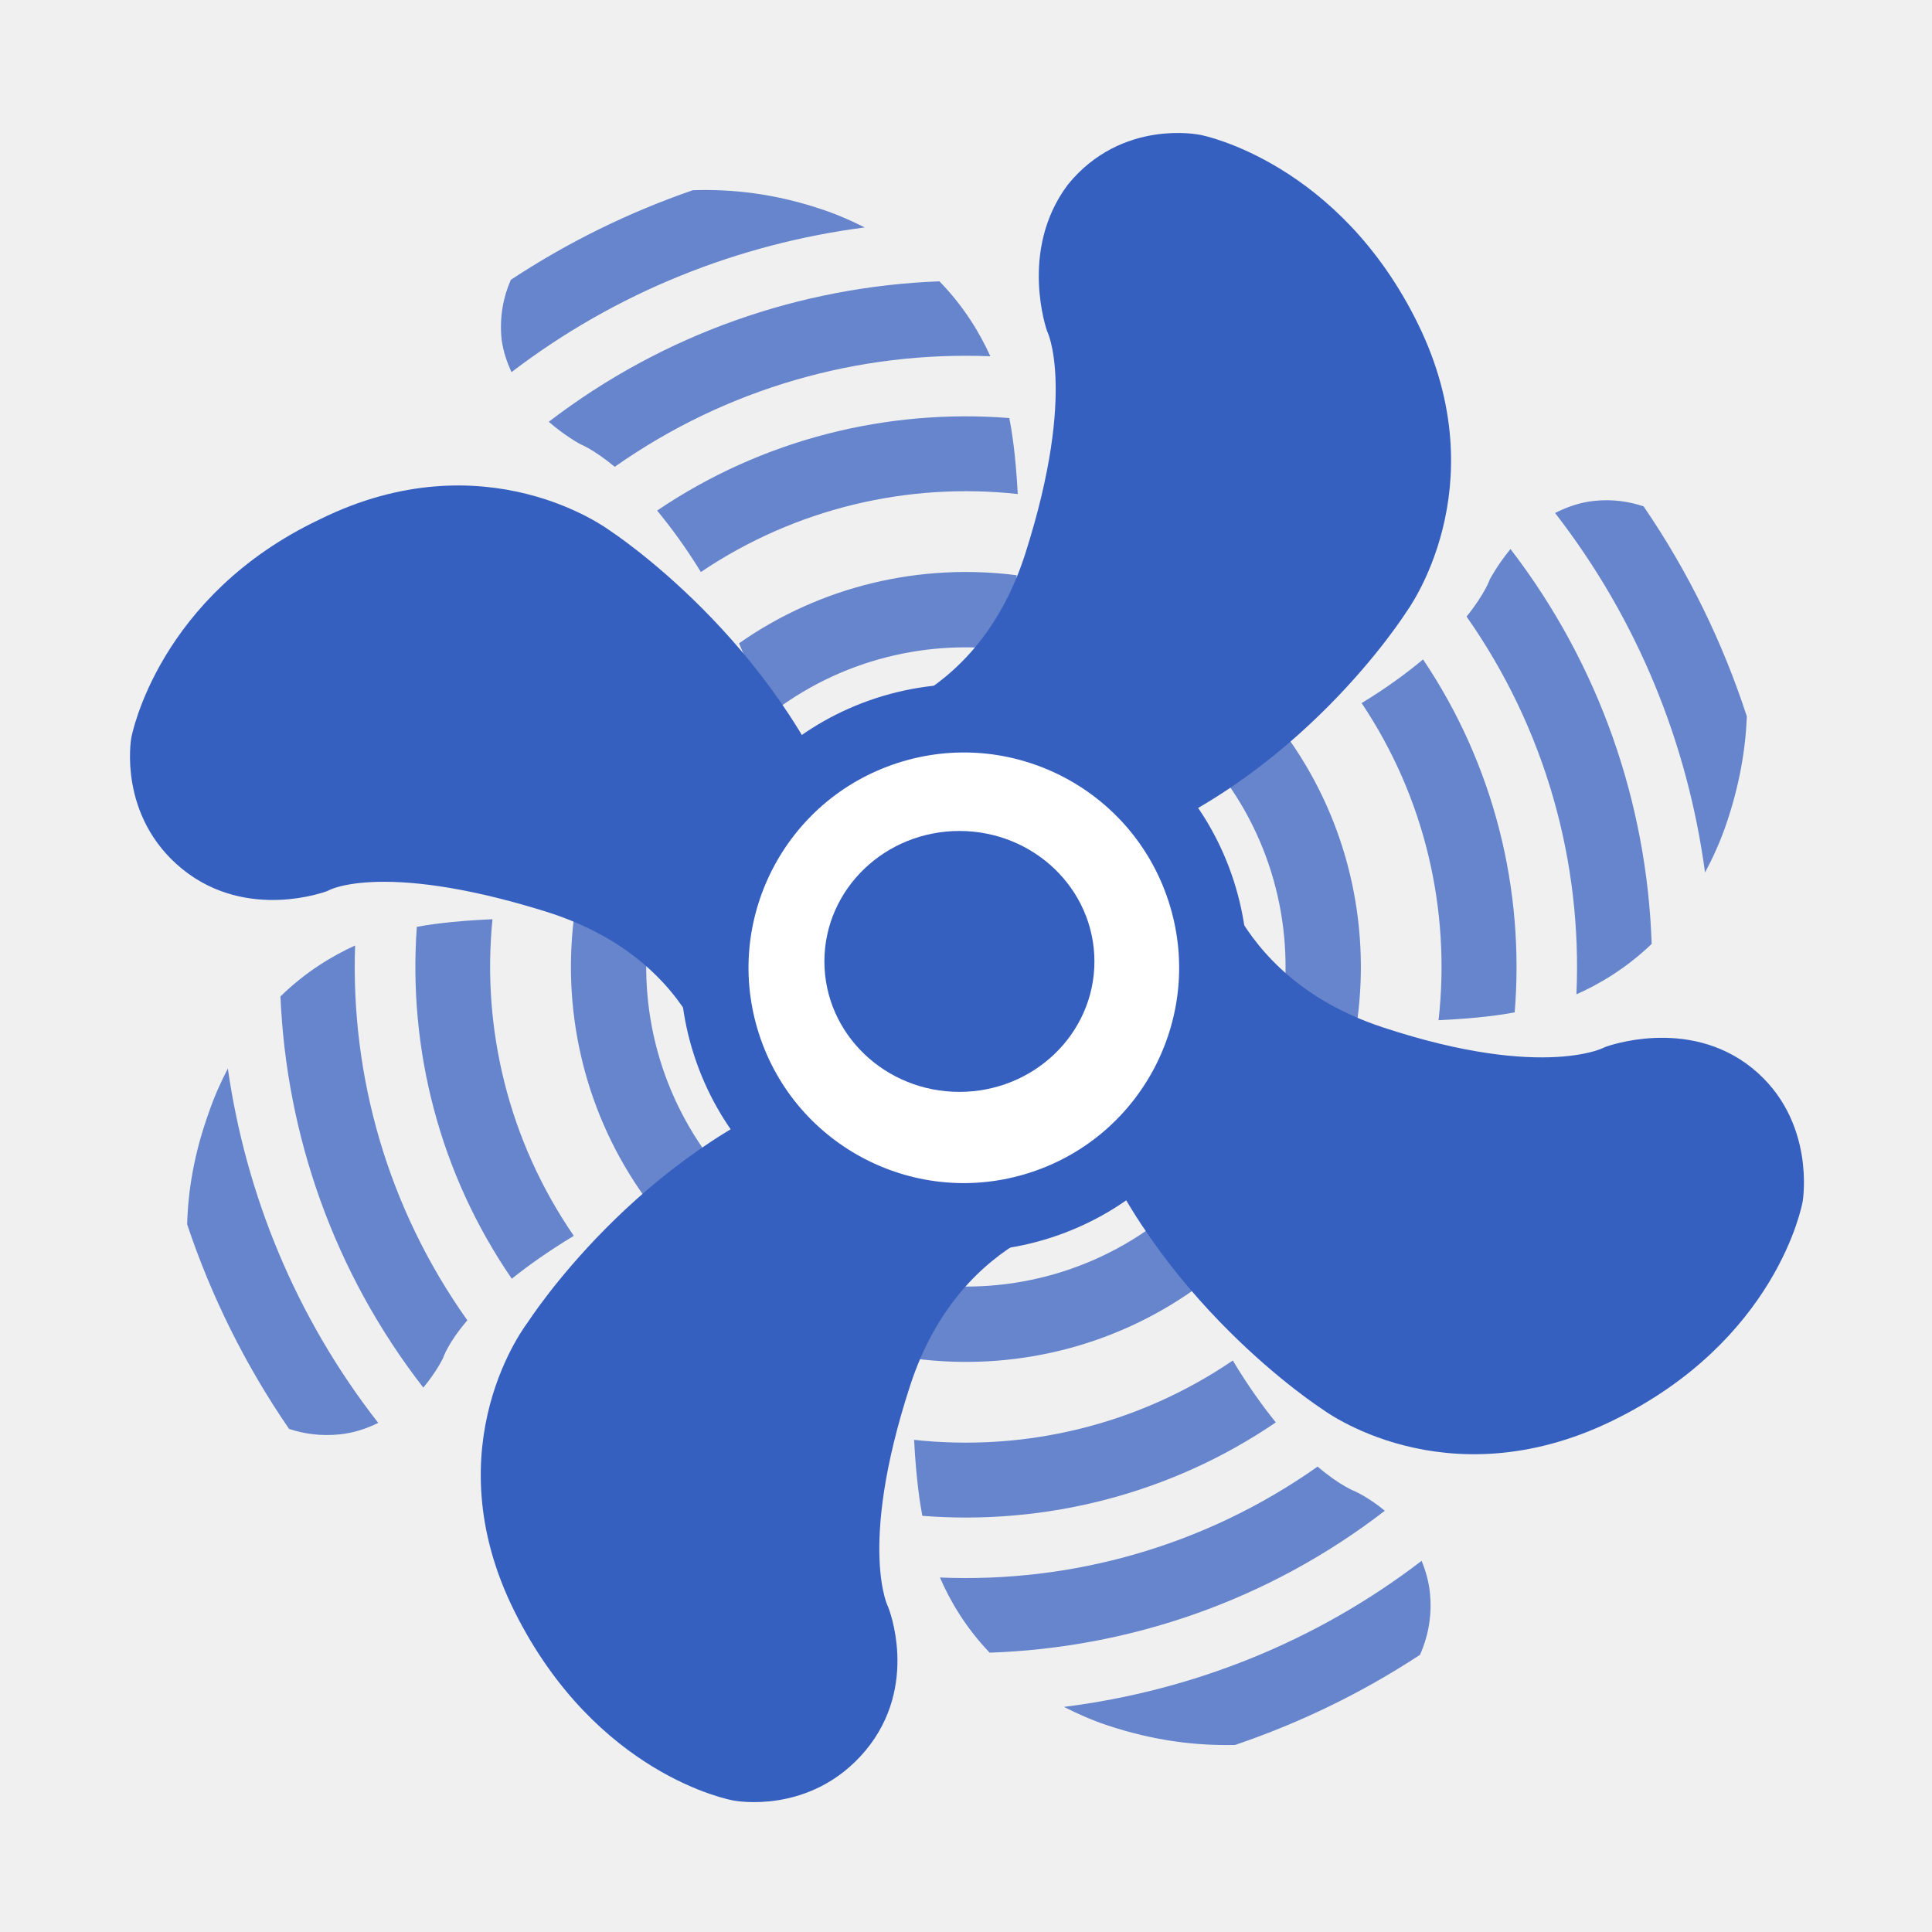
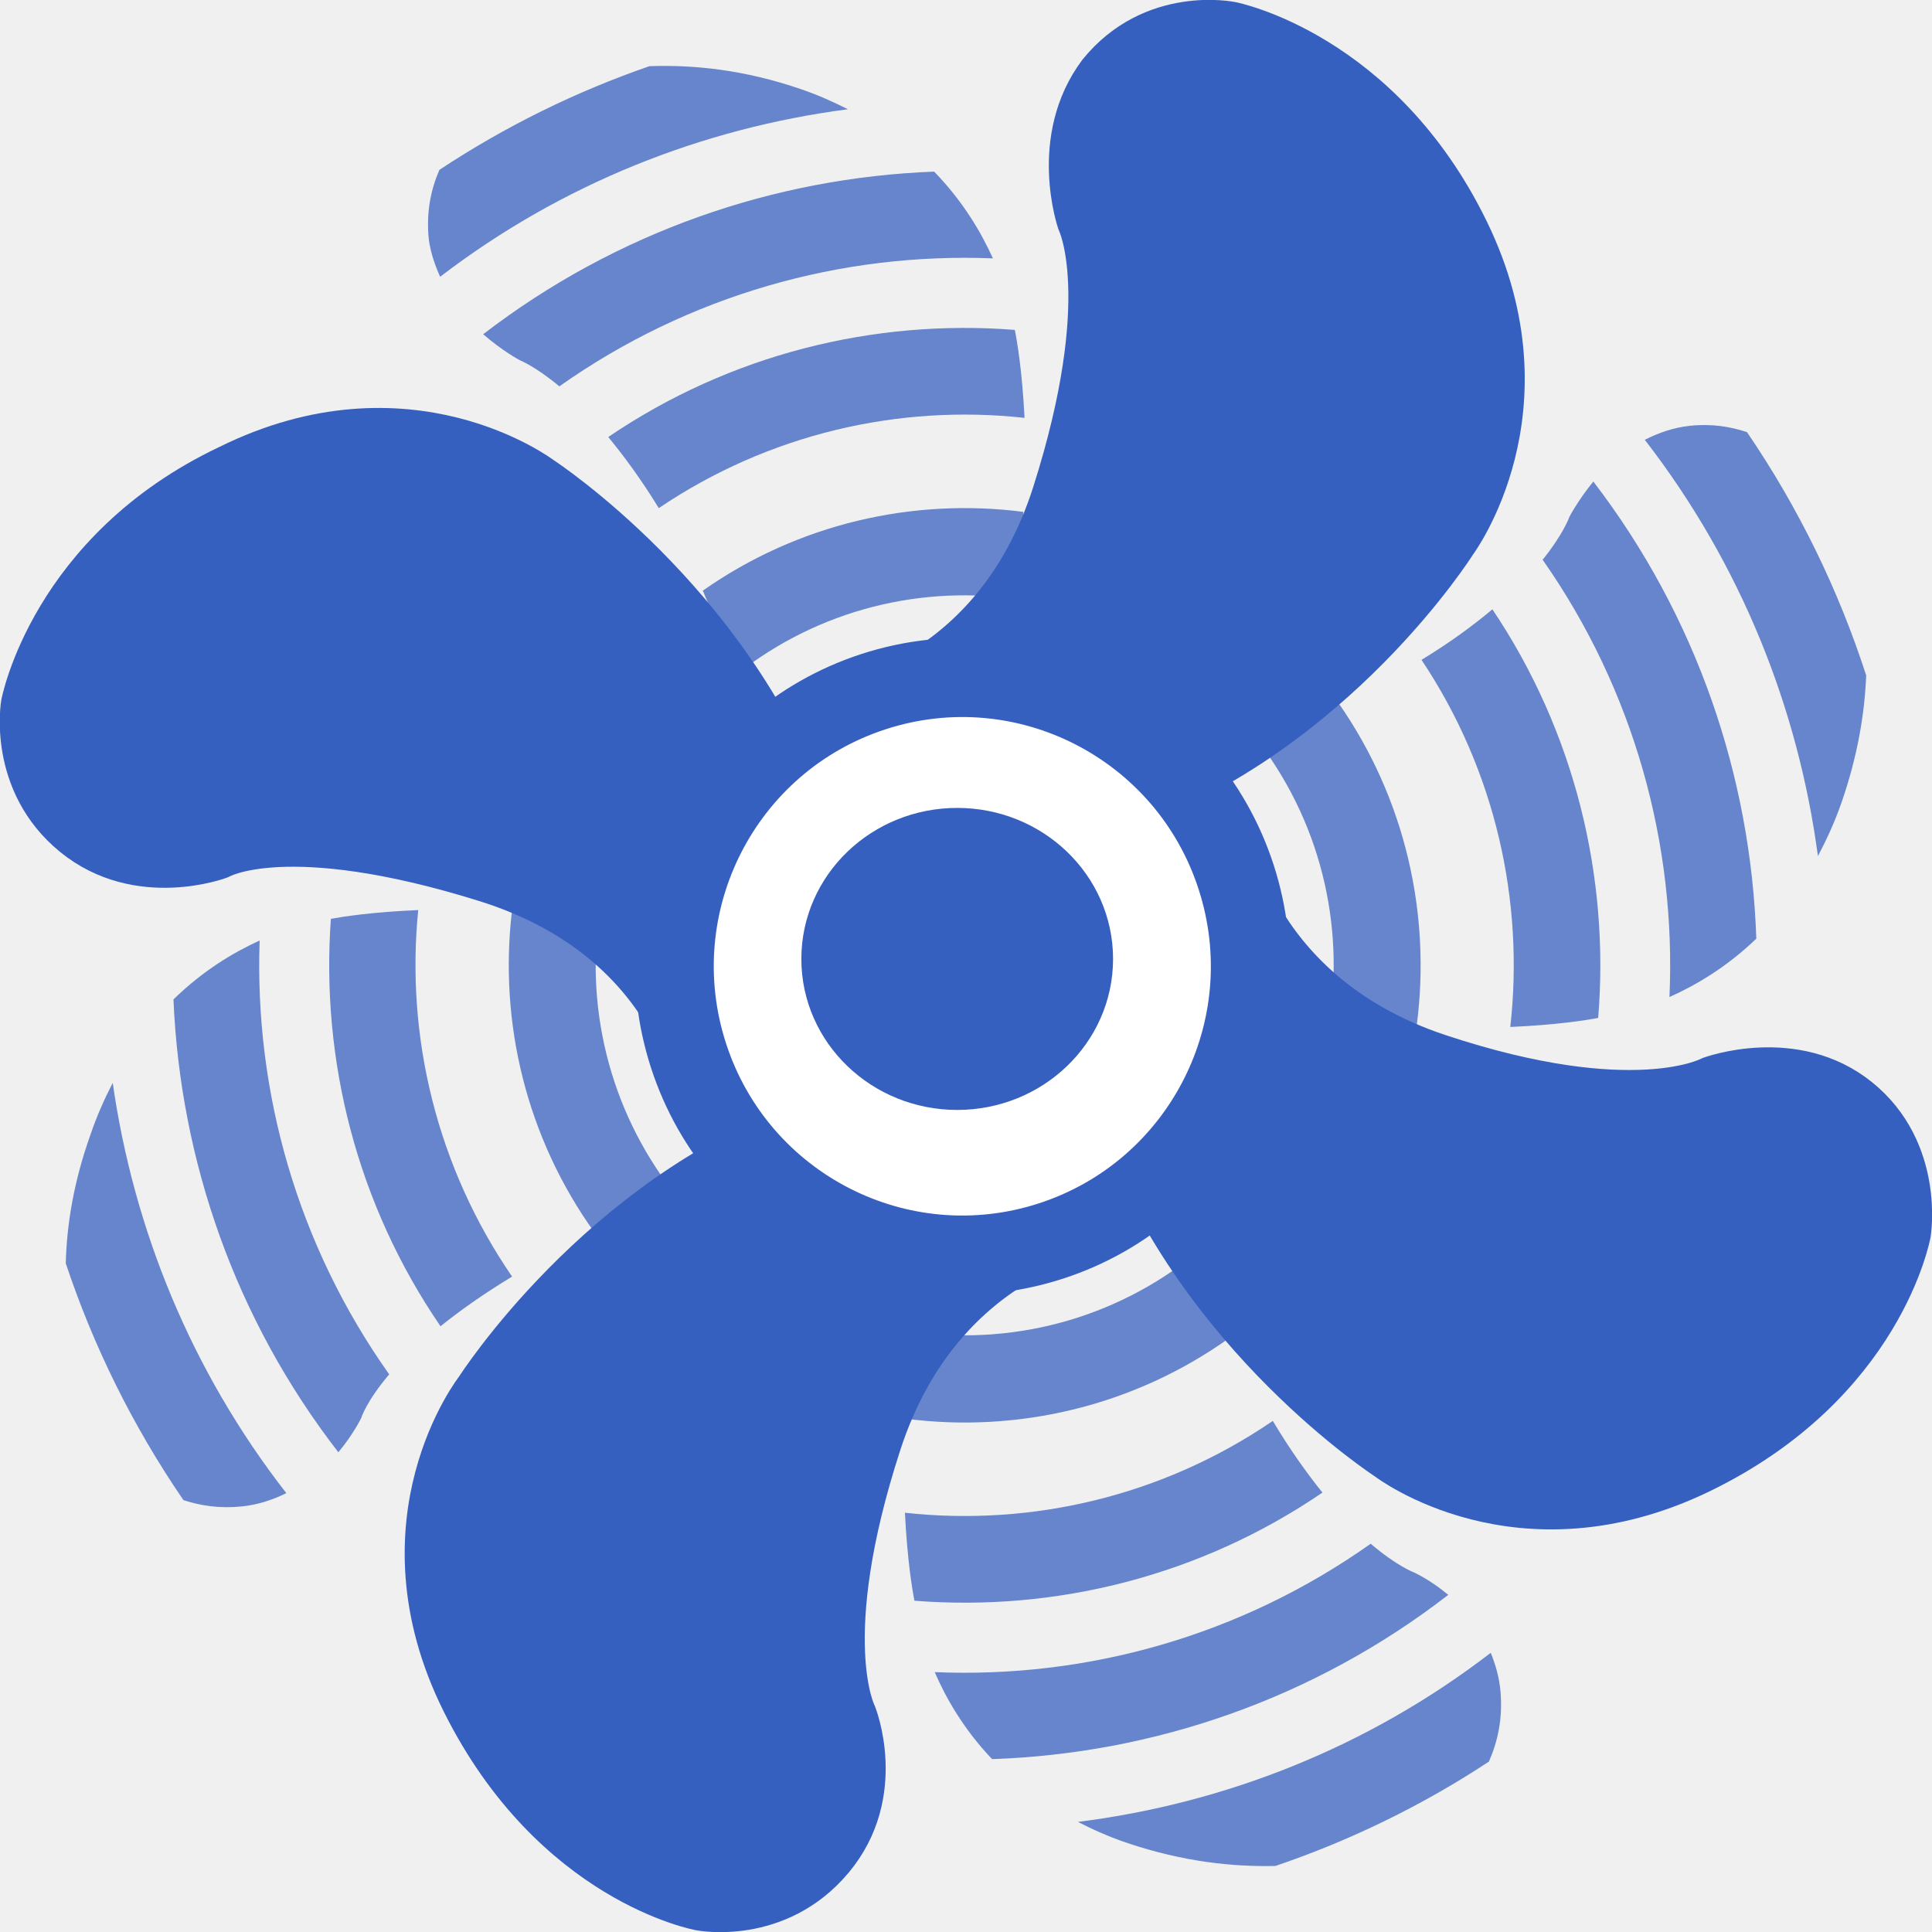
<svg xmlns="http://www.w3.org/2000/svg" viewBox="0 0 64 64" style="enable-background:new 0 0 64 64" id="svg2" version="1.1">
  <defs id="defs4">
    <radialGradient id="0" cx="32" cy="31" r="24.5" gradientUnits="userSpaceOnUse">
      <stop style="stop-color:#b4b4b4" id="stop7" />
      <stop offset="1" style="stop-color:#999" id="stop9" />
    </radialGradient>
  </defs>
  <g id="g5013-6" transform="translate(115.4096,8.973636)" style="stroke:#3660bf;stroke-opacity:1">
    <g id="g835" transform="matrix(1.32,0,0,1.32,26.45649,-8.838945)">
-       <g id="g5830" transform="matrix(0.9025,0,0,0.9025,-8.112602,2.357444)">
+       <g id="g5830" transform="matrix(1.041794,0,0,1.044755,3.451821,-1.120644)">
        <path style="fill:#3660bf;fill-opacity:0.741;stroke:none;stroke-linecap:round;stroke-linejoin:round;stroke-miterlimit:10;stroke-opacity:1" d="m 19.518,14.03 c -0.199,0.454 -0.324,1.009 -0.255,1.672 0.047,0.332 0.151,0.622 0.273,0.895 2.932,-2.24 6.328,-3.57 9.822,-4.024 -0.345,-0.174 -0.709,-0.338 -1.116,-0.478 -1.382,-0.475 -2.603,-0.593 -3.664,-0.557 -1.763,0.608 -3.464,1.438 -5.06,2.491 z m 1.055,3.947 c 0.465,0.404 0.881,0.624 0.881,0.624 0,0 0.369,0.143 0.954,0.628 3.118,-2.196 6.795,-3.22 10.444,-3.074 -0.284,-0.625 -0.719,-1.369 -1.416,-2.084 -3.85,0.147 -7.655,1.447 -10.863,3.906 z m 3.013,2.469 c 0.378,0.459 0.781,1 1.217,1.708 2.639,-1.778 5.77,-2.501 8.811,-2.168 -0.06,-1.153 -0.179,-1.834 -0.235,-2.113 -3.397,-0.266 -6.863,0.588 -9.793,2.573 z M 13.112,33.956 c 0.165,3.86 1.484,7.673 3.972,10.877 0.368,-0.44 0.551,-0.824 0.551,-0.824 0,0 0.12,-0.398 0.674,-1.047 -2.209,-3.107 -3.249,-6.776 -3.121,-10.422 -0.623,0.283 -1.363,0.72 -2.076,1.416 z m -1.463,2.004 c -0.197,0.381 -0.382,0.789 -0.537,1.247 -0.404,1.126 -0.571,2.163 -0.594,3.088 0.665,1.989 1.61,3.905 2.834,5.687 0.403,0.133 0.871,0.207 1.406,0.152 0.409,-0.042 0.757,-0.166 1.073,-0.319 -2.297,-2.942 -3.679,-6.349 -4.182,-9.855 z m 5.255,-3.94 c -0.246,3.402 0.633,6.864 2.641,9.786 0.459,-0.368 1.018,-0.765 1.724,-1.193 -1.809,-2.629 -2.567,-5.757 -2.261,-8.804 -1.152,0.05 -1.832,0.161 -2.103,0.211 z m 8.96,-7.883 c 0.34,0.771 0.536,1.497 0.623,2.167 1.961,-1.637 4.45,-2.293 6.84,-1.979 0.141,-0.728 0.213,-1.418 0.258,-2.081 -2.668,-0.343 -5.432,0.288 -7.722,1.893 z m -4.6,7.711 c -0.312,2.671 0.352,5.429 1.989,7.704 0.791,-0.336 1.531,-0.518 2.21,-0.594 -1.693,-1.947 -2.401,-4.44 -2.121,-6.847 -0.727,-0.139 -1.416,-0.215 -2.077,-0.262 z m 17.726,-4.41 c 1.654,1.972 2.315,4.478 1.991,6.883 0.727,0.139 1.417,0.21 2.08,0.257 0.35,-2.672 -0.277,-5.442 -1.881,-7.737 -0.779,0.33 -1.512,0.516 -2.19,0.597 z m 8.325,-5.922 c -0.365,0.444 -0.573,0.841 -0.573,0.841 0,0 -0.139,0.407 -0.648,1.037 2.203,3.137 3.219,6.837 3.055,10.504 0.622,-0.276 1.37,-0.71 2.092,-1.402 -0.13,-3.891 -1.437,-7.742 -3.926,-10.981 z m -4.139,4.283 c 1.771,2.644 2.481,5.777 2.139,8.818 1.137,-0.051 1.809,-0.16 2.117,-0.217 0.279,-3.402 -0.569,-6.876 -2.548,-9.815 -0.458,0.381 -1.001,0.785 -1.708,1.214 z m 5.378,-5.287 c 2.316,2.985 3.695,6.444 4.171,9.999 0.21,-0.394 0.406,-0.818 0.572,-1.295 0.387,-1.116 0.555,-2.136 0.591,-3.044 -0.664,-2.045 -1.62,-4.013 -2.871,-5.843 -0.401,-0.134 -0.86,-0.208 -1.378,-0.152 -0.411,0.044 -0.764,0.175 -1.084,0.336 z M 31.012,41.948 c -0.137,0.725 -0.21,1.416 -0.254,2.08 2.695,0.347 5.49,-0.301 7.793,-1.943 -0.331,-0.787 -0.514,-1.526 -0.591,-2.21 -1.978,1.704 -4.513,2.393 -6.948,2.073 z m -0.28,4.338 c 0.059,1.153 0.176,1.837 0.229,2.113 3.411,0.268 6.891,-0.597 9.829,-2.598 -0.373,-0.462 -0.771,-1.014 -1.196,-1.721 -2.65,1.804 -5.801,2.54 -8.862,2.206 z m 0.718,3.828 c 0.271,0.626 0.697,1.372 1.382,2.09 3.896,-0.134 7.749,-1.447 10.989,-3.946 -0.437,-0.364 -0.822,-0.537 -0.822,-0.537 0,0 -0.408,-0.147 -1.047,-0.691 -3.134,2.213 -6.834,3.239 -10.503,3.084 z m 3.449,3.598 c 0.368,0.187 0.76,0.363 1.2,0.51 1.345,0.449 2.528,0.571 3.559,0.548 1.791,-0.608 3.521,-1.441 5.142,-2.507 0.201,-0.457 0.338,-1.011 0.279,-1.682 -0.031,-0.35 -0.122,-0.651 -0.235,-0.931 -2.965,2.274 -6.406,3.617 -9.945,4.062 z" id="path31-7-0-7" transform="translate(-115.4096,-8.973636)" />
        <path d="m -76.914,20.751 c 0,0 0.421,4.014 5.105,5.563 4.684,1.549 6.529,0.541 6.529,0.541 0,0 2.029,-0.751 3.588,0.506 1.559,1.256 1.229,3.242 1.229,3.242 0,0 -0.645,3.61 -5.033,5.737 -4.388,2.127 -7.566,-0.305 -7.566,-0.305 0,0 -4.545,-2.931 -6.422,-8.003 -1.877,-5.072 2.57,-7.28 2.57,-7.28 z" id="path31-7-0-7-8" style="fill:#3660bf;fill-opacity:1;stroke:#3660bf;stroke-linecap:round;stroke-linejoin:round;stroke-miterlimit:10;stroke-opacity:1" />
        <path d="m -86.608,17.917 c 0,0 4,-0.4 5.5,-5.1 1.5,-4.7 0.6,-6.5 0.6,-6.5 0,0 -0.7,-2 0.5,-3.6 1.3,-1.6 3.2,-1.2 3.2,-1.2 0,0 3.6,0.7 5.7,5 2.1,4.3 -0.3,7.5 -0.3,7.5 0,0 -2.9,4.6 -8,6.4 -5,1.8 -7.2,-2.5 -7.2,-2.5 z" id="path29-6-7-4-8" style="fill:#3660bf;fill-opacity:1;stroke:#3660bf;stroke-linecap:round;stroke-linejoin:round;stroke-miterlimit:10;stroke-opacity:1" />
        <path d="m -79.726,30.516 c 0,0 -4.007,0.439 -5.539,5.137 -1.531,4.697 -0.599,6.492 -0.599,6.492 0,0 0.771,1.912 -0.553,3.492 -1.324,1.58 -3.199,1.212 -3.199,1.212 0,0 -3.551,-0.634 -5.725,-4.987 -2.174,-4.354 0.334,-7.536 0.334,-7.536 0,0 2.95,-4.616 7.958,-6.4 5.147,-1.762 7.321,2.591 7.321,2.591 z" id="path33-5-9-6-4" style="fill:#3660bf;fill-opacity:1;stroke:#3660bf;stroke-linecap:round;stroke-linejoin:round;stroke-miterlimit:10;stroke-opacity:1" />
        <path d="m -89.645,27.617 c 0,0 -0.349,-3.987 -5.145,-5.478 -4.795,-1.491 -6.384,-0.554 -6.384,-0.554 0,0 -1.966,0.744 -3.538,-0.533 -1.571,-1.277 -1.241,-3.172 -1.241,-3.172 0,0 0.692,-3.695 4.977,-5.718 4.349,-2.149 7.556,0.279 7.556,0.279 0,0 4.531,2.944 6.39,8.018 1.859,5.074 -2.616,7.159 -2.616,7.159 z" id="path35-3-3-7-3" style="fill:#3660bf;fill-opacity:1;stroke:#3660bf;stroke-linecap:round;stroke-linejoin:round;stroke-miterlimit:10;stroke-opacity:1" />
        <path d="m -76.699,22.043 a 6.935,6.935 0 0 1 -4.453,8.739 6.935,6.935 0 0 1 -8.739,-4.453 6.935,6.935 0 0 1 4.453,-8.739 6.935,6.935 0 0 1 8.739,4.453 z" id="circle39-6-0-5-1" style="fill:#ffffff;fill-opacity:1;stroke:#3660bf;stroke-width:1.9;stroke-linecap:round;stroke-linejoin:round;stroke-miterlimit:10;stroke-dasharray:none;stroke-opacity:1" />
        <ellipse style="opacity:1;fill:#3660bf;fill-opacity:1;stroke:#3660bf;stroke-width:1.605;stroke-linecap:square;stroke-linejoin:round;stroke-miterlimit:4;stroke-dasharray:none;stroke-opacity:1" id="path821" cx="-83.418" cy="24.009" rx="2.952" ry="2.825" />
      </g>
    </g>
  </g>
</svg>
